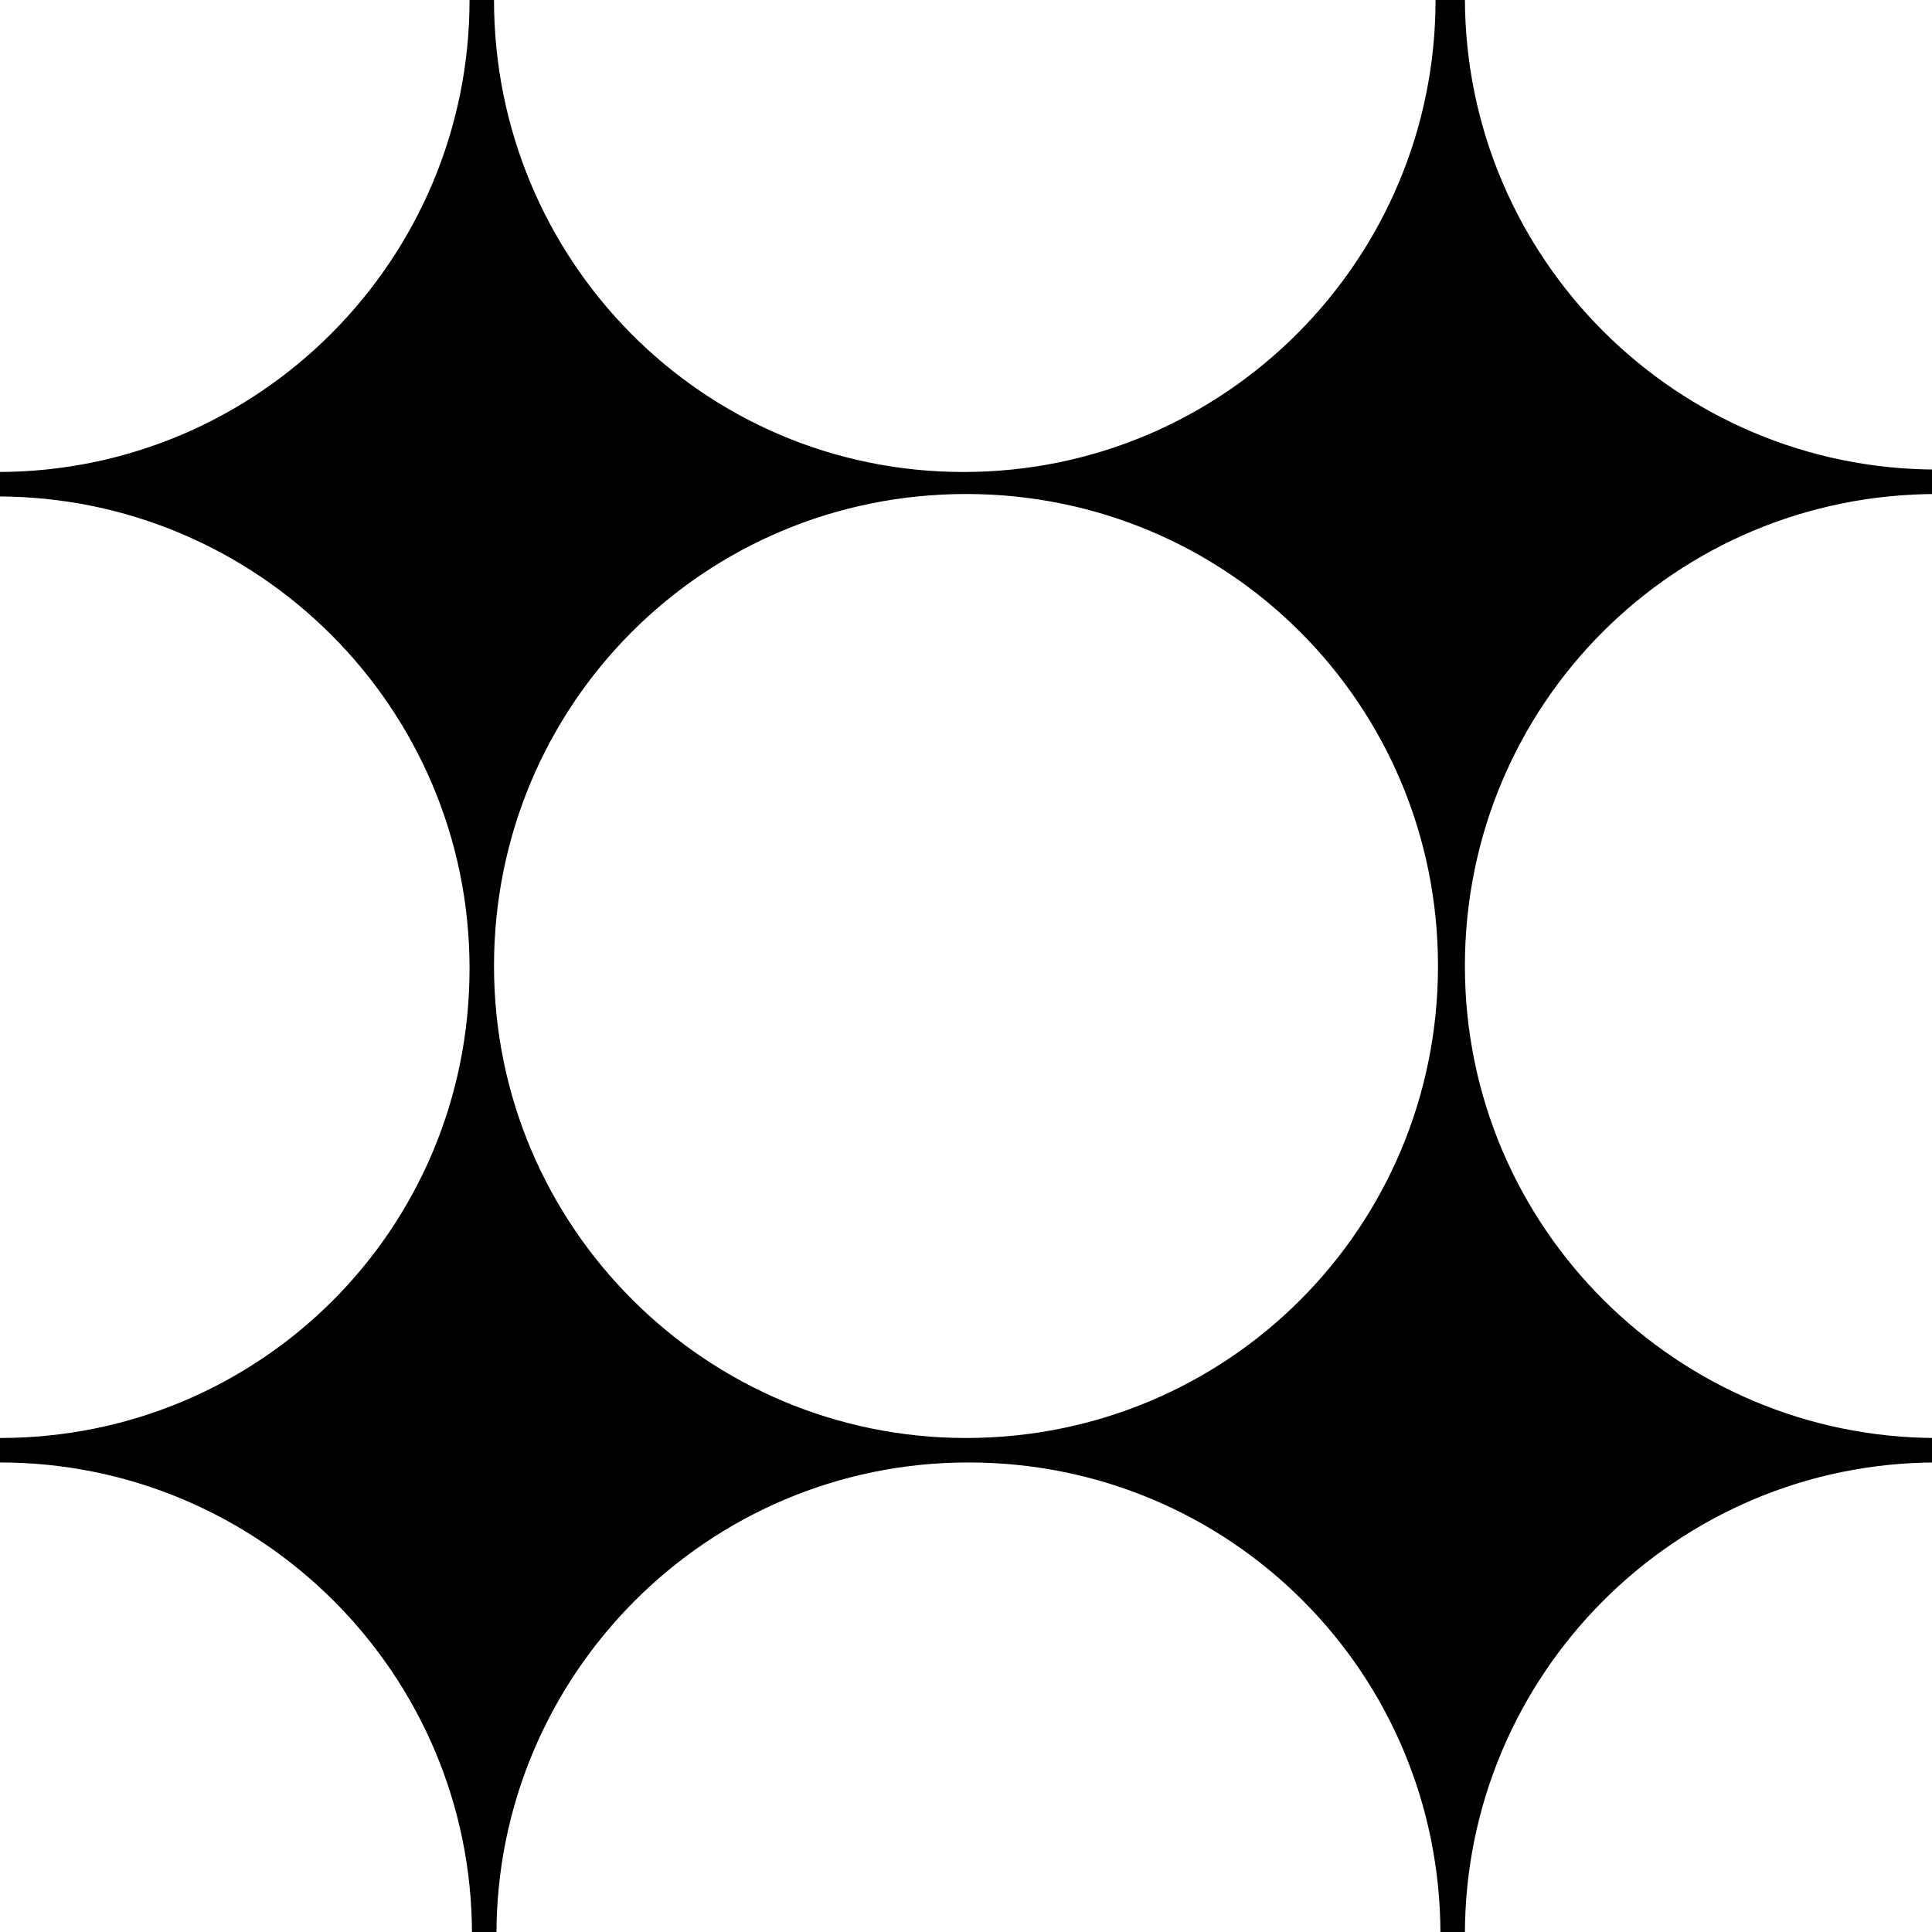
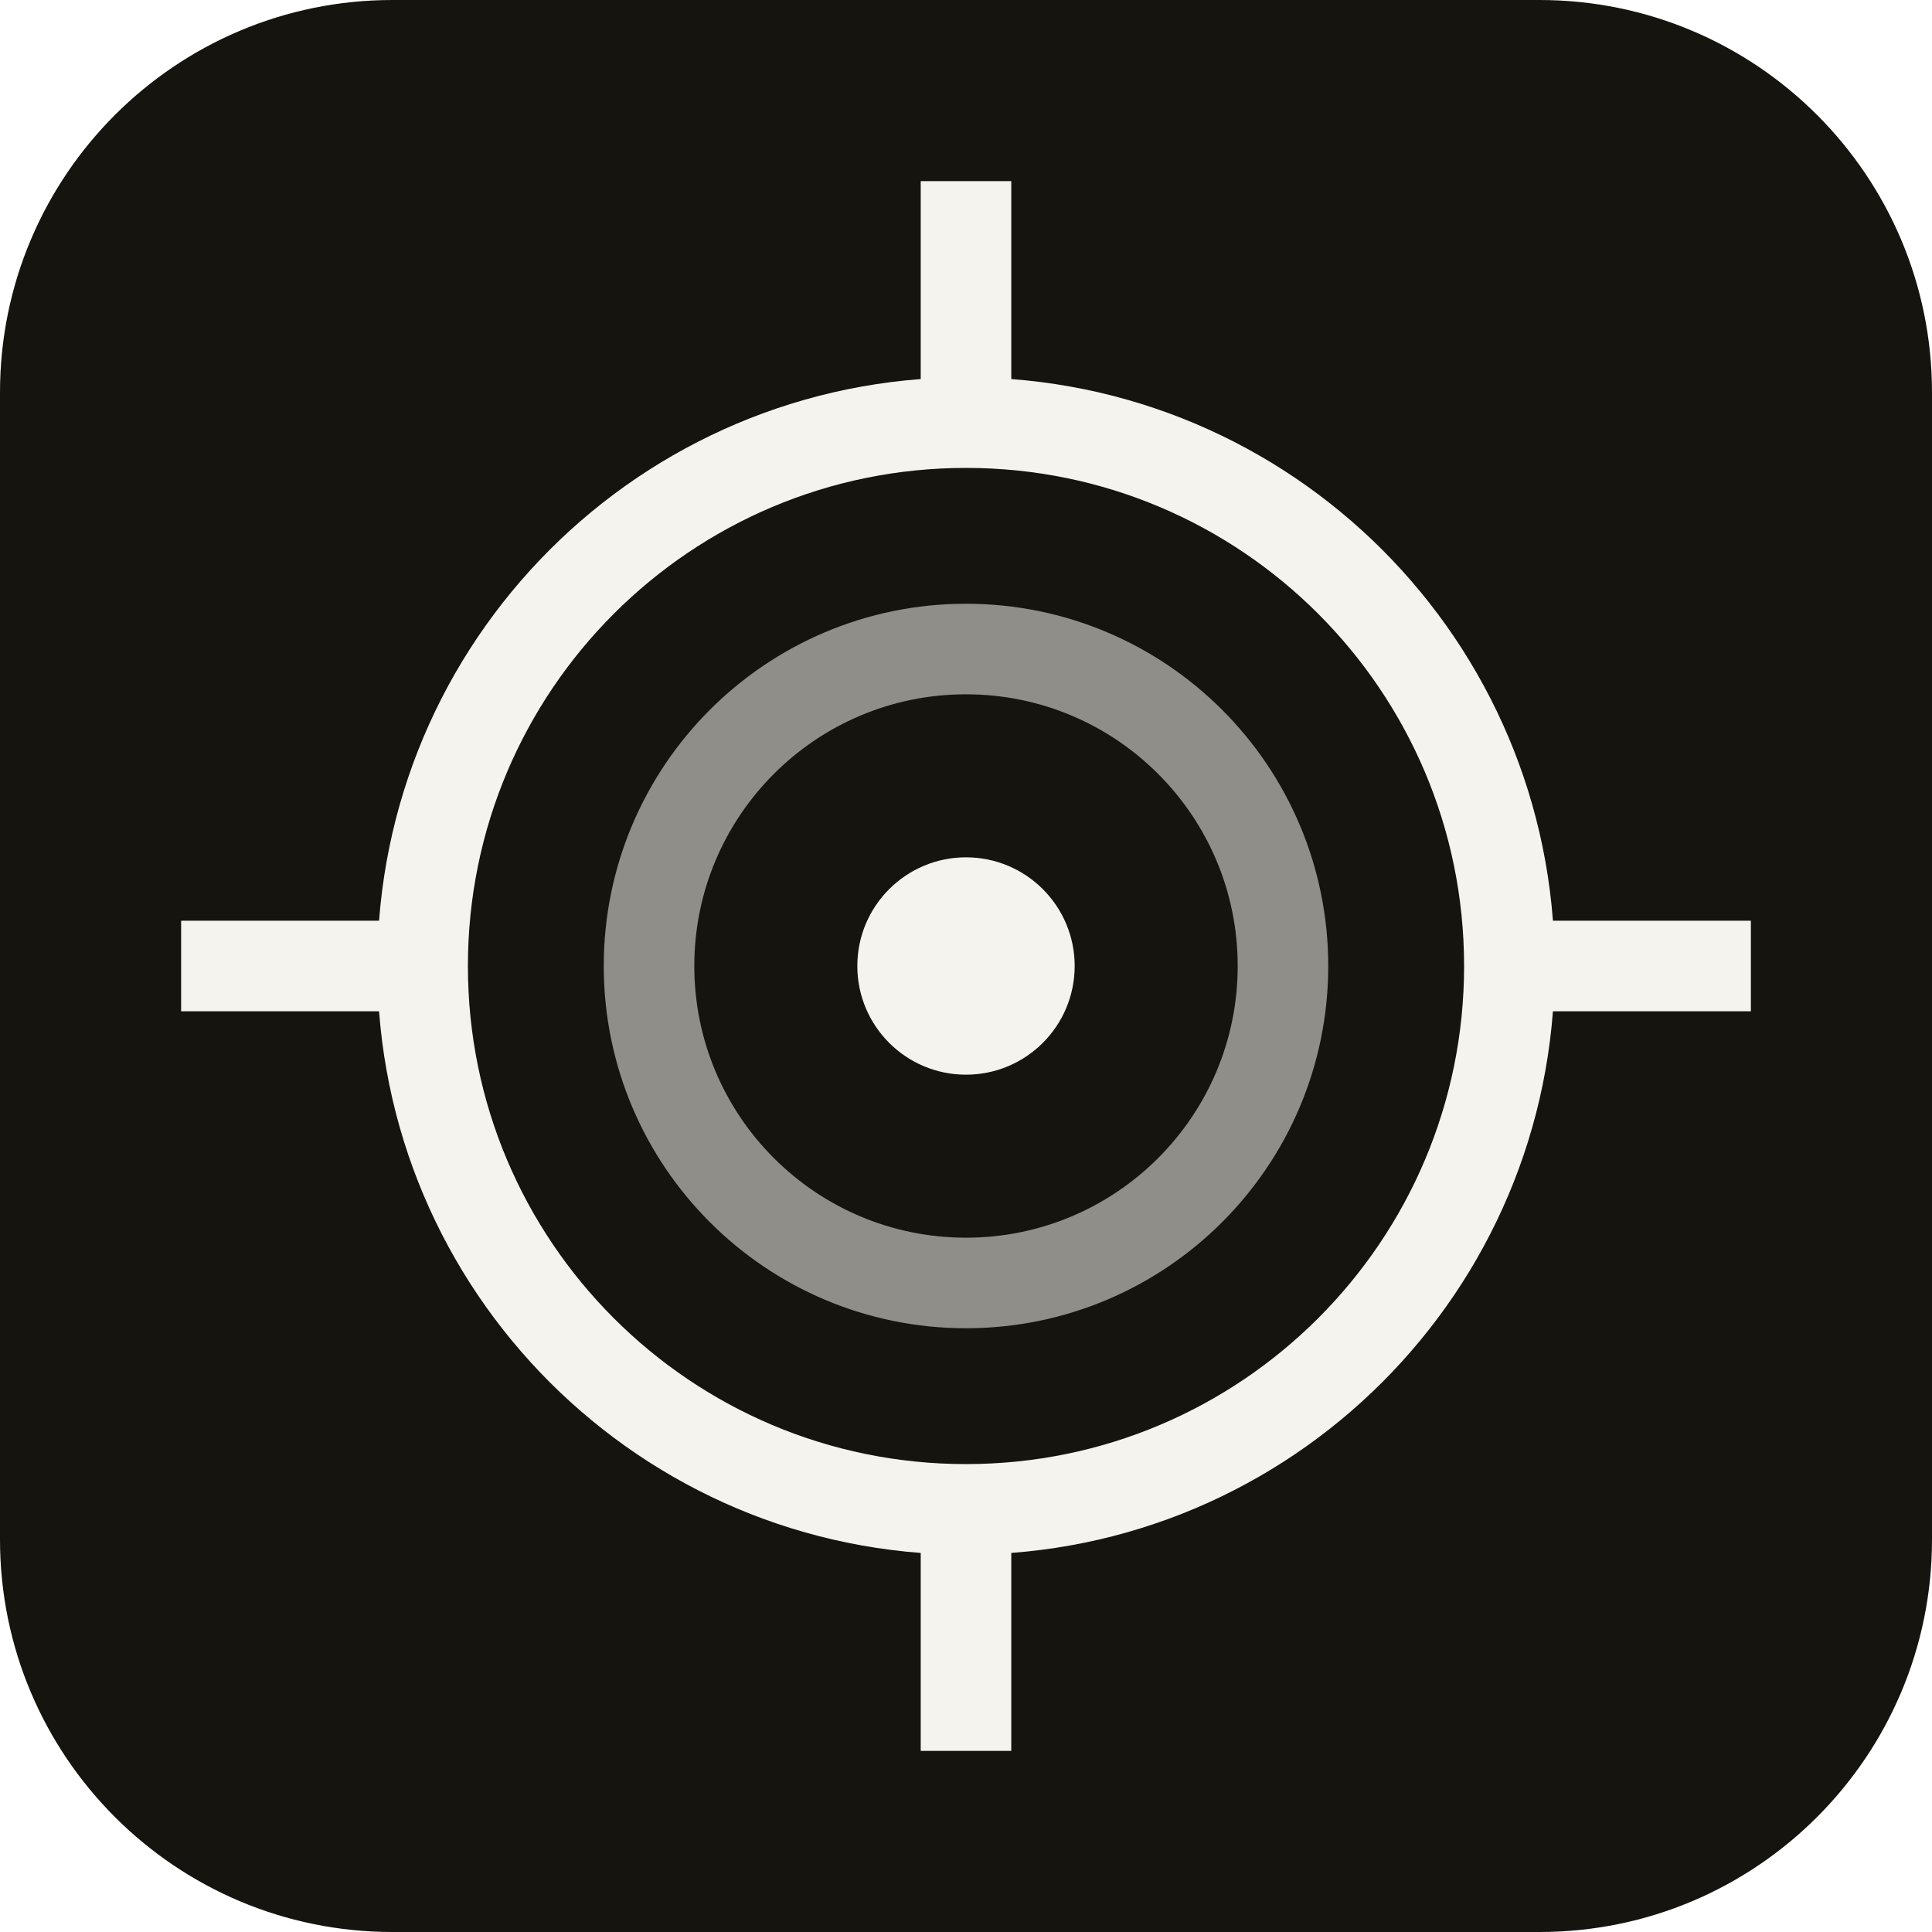
- <svg xmlns="http://www.w3.org/2000/svg" version="1.1" width="79" height="79">
-   <svg id="SvgjsSvg1045" data-name="Layer 1" version="1.1" viewBox="0 0 79 79">
-     <defs>
-       <style>
-       .cls-1 {
-         fill: #000;
-         stroke-width: 0px;
-       }
-     </style>
-     </defs>
-     <path class="cls-1" d="M59.7,0h-1c0,10.6-8.6,19.3-19.3,19.3S20.2,10.6,20.2,0h-1c0,10.6-8.6,19.3-19.3,19.3v1c10.6,0,19.3,8.6,19.3,19.3S10.6,58.8,0,58.8v1c10.6,0,19.3,8.6,19.3,19.3h1c0-10.6,8.6-19.3,19.3-19.3s19.3,8.6,19.3,19.3h1c0-10.6,8.6-19.3,19.3-19.3v-1c-10.6,0-19.3-8.6-19.3-19.3s8.6-19.3,19.3-19.3v-1c-10.6,0-19.3-8.6-19.3-19.3ZM39.5,58.8c-10.6,0-19.3-8.6-19.3-19.3s8.6-19.3,19.3-19.3,19.3,8.6,19.3,19.3-8.6,19.3-19.3,19.3Z" />
-   </svg>
-   <style>@media (prefers-color-scheme: light) { :root { filter: none; } }
- @media (prefers-color-scheme: dark) { :root { filter: invert(100%); } }
- </style>
+ <svg xmlns="http://www.w3.org/2000/svg" viewBox="0 0 64 64">
+   <rect width="64" height="64" rx="13" fill="#15140F" />
+   <g fill="none" stroke="#F5F3ED" stroke-width="3">
+     <circle cx="32" cy="32" r="18" />
+     <circle cx="32" cy="32" r="10.5" opacity="0.55" />
+     <line x1="32" y1="6" x2="32" y2="13" />
+     <line x1="32" y1="51" x2="32" y2="58" />
+     <line x1="6" y1="32" x2="13" y2="32" />
+     <line x1="51" y1="32" x2="58" y2="32" />
+   </g>
+   <circle cx="32" cy="32" r="3.6" fill="#F5F3ED" />
</svg>
